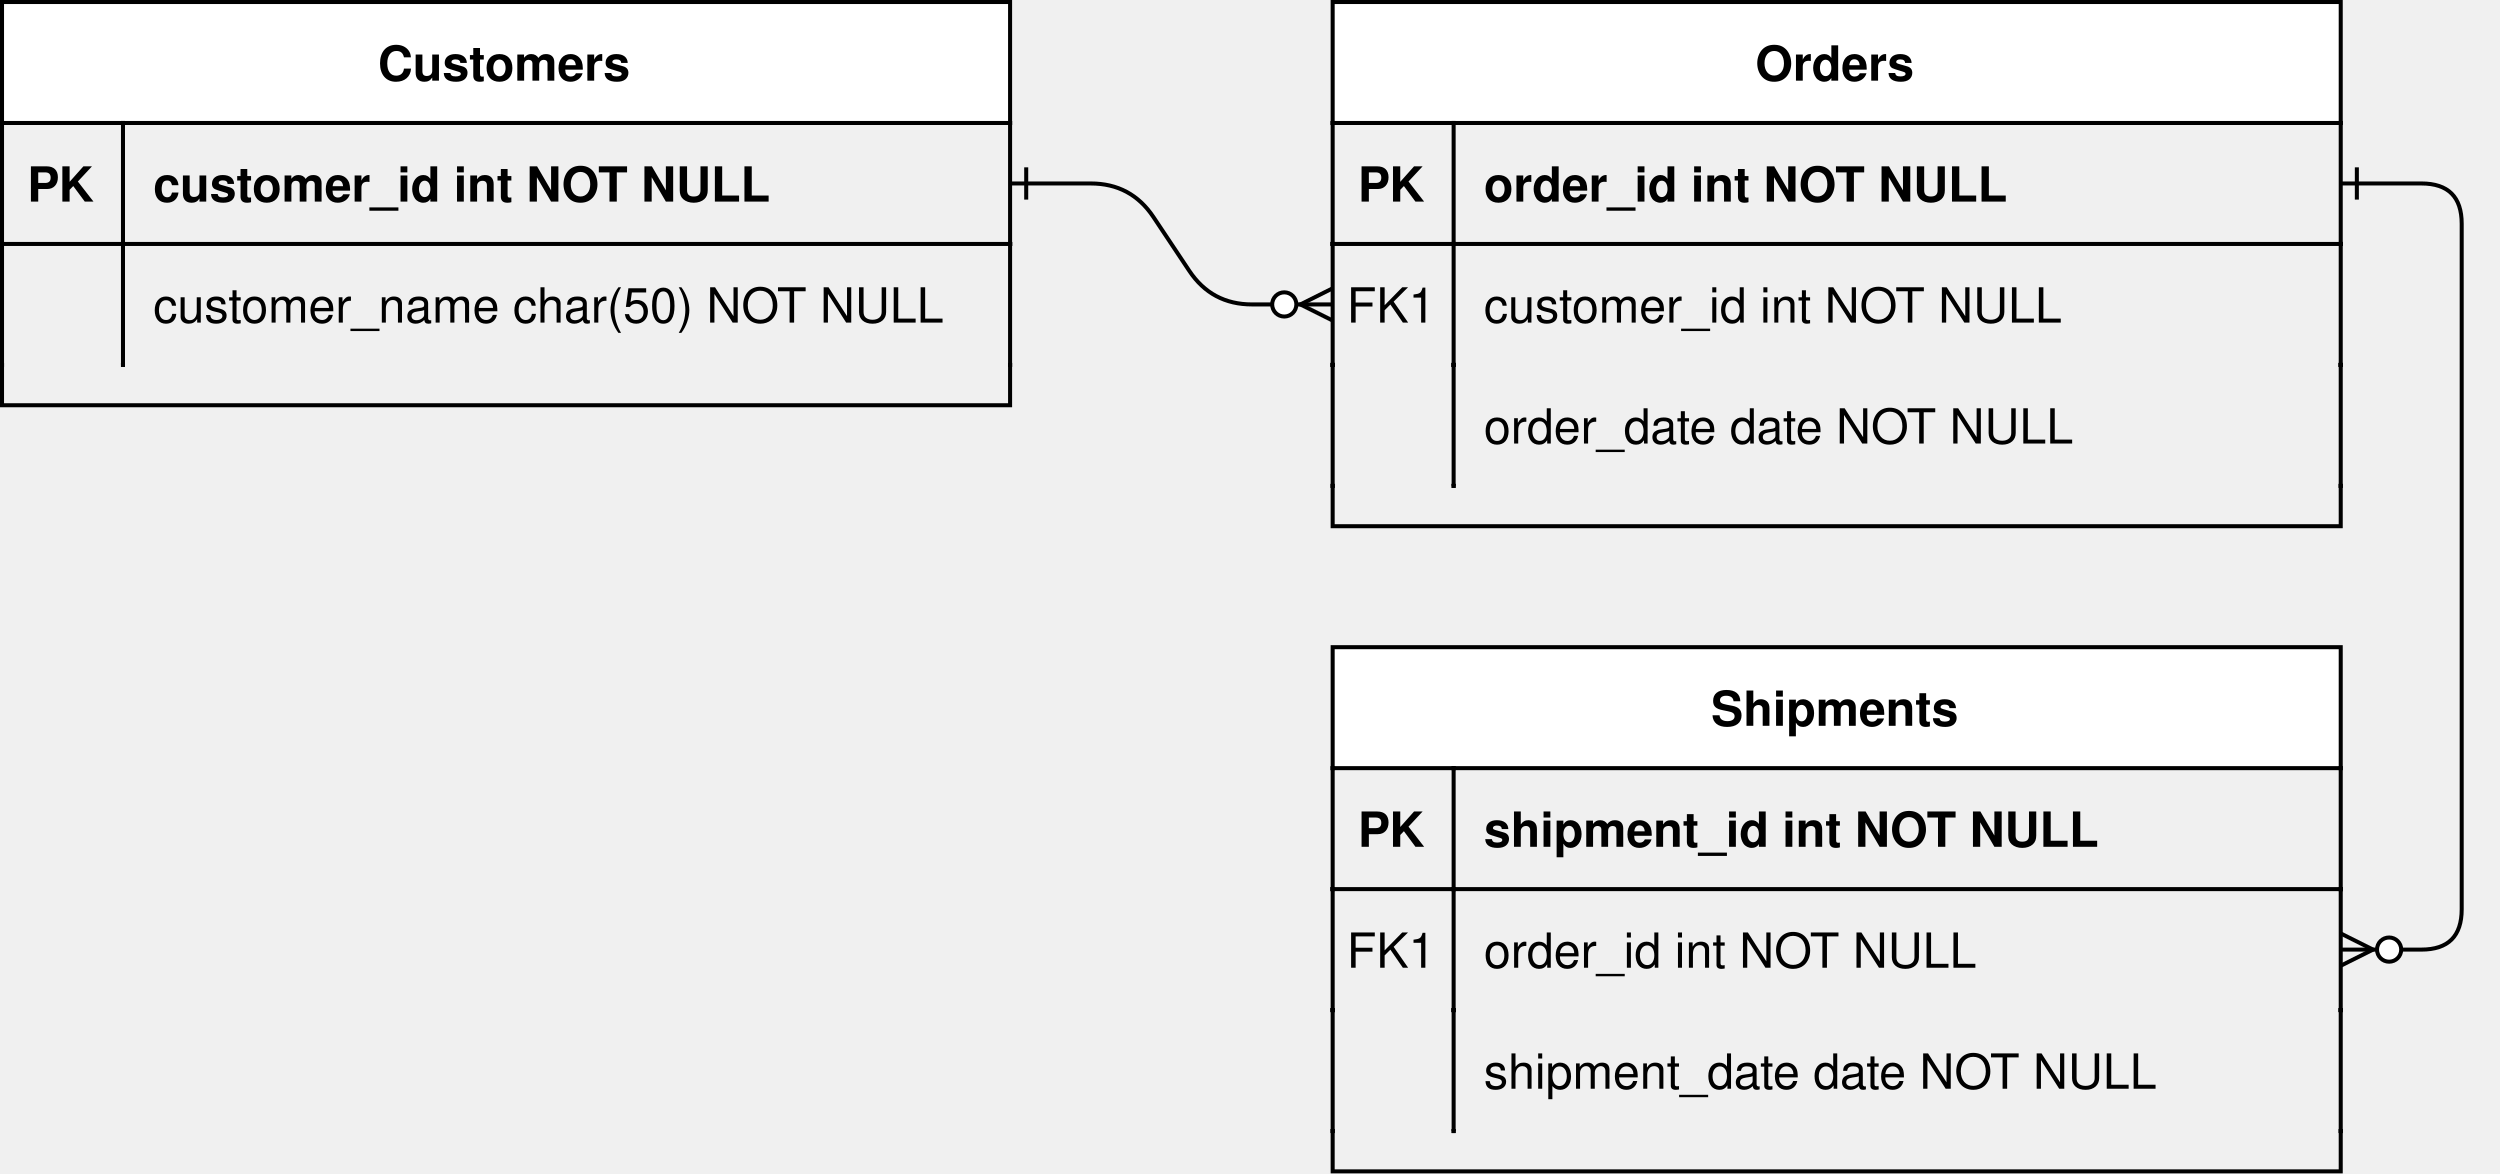
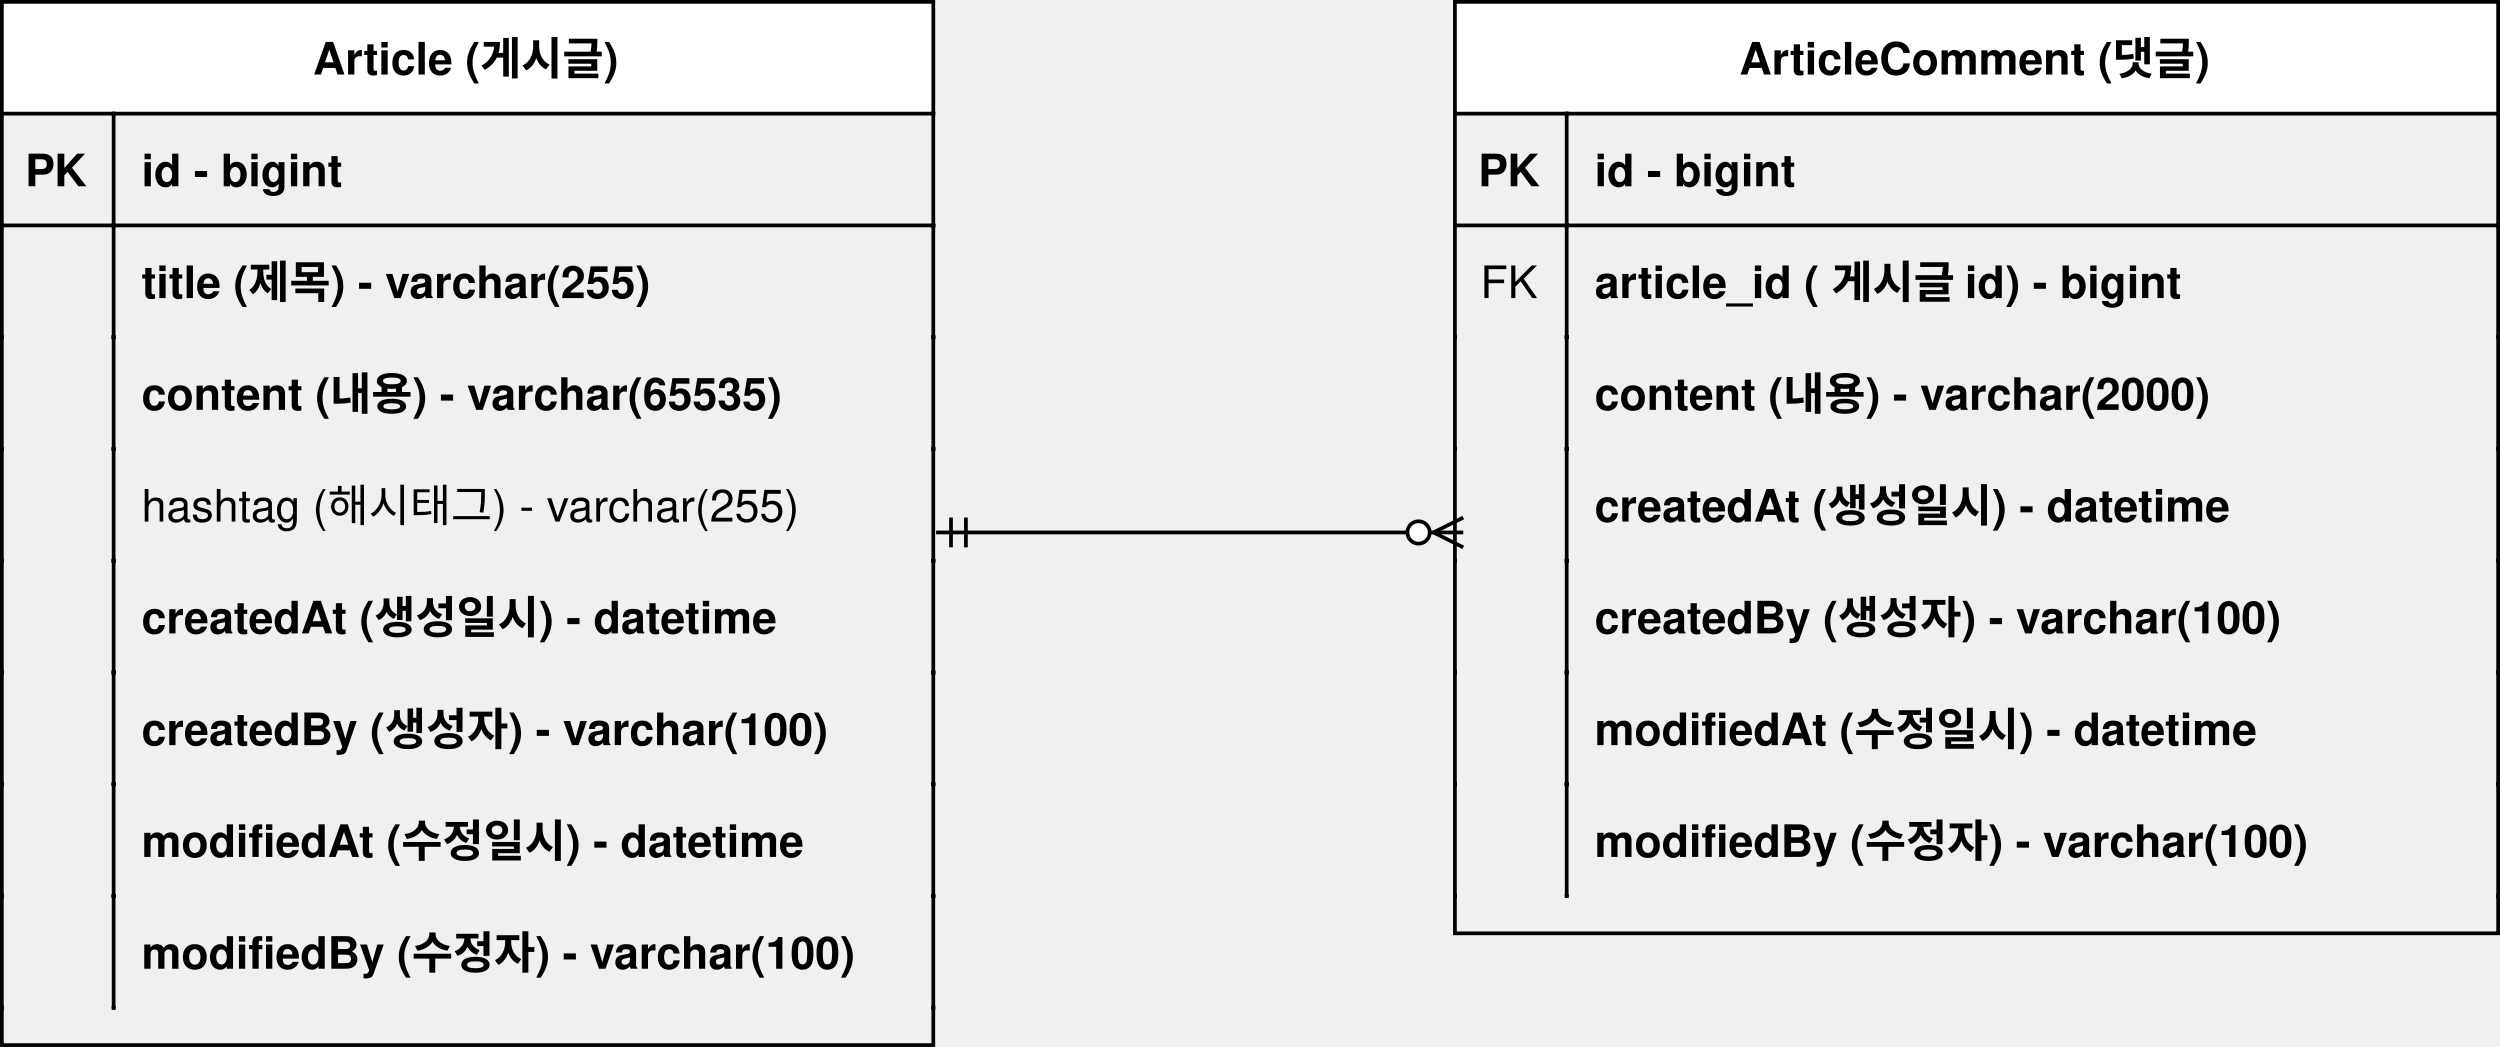
- <svg xmlns="http://www.w3.org/2000/svg" version="1.1" width="620px" height="291px" viewBox="-0.5 -0.5 620 291" content="&lt;mxfile host=&quot;app.diagrams.net&quot; modified=&quot;2022-11-21T02:05:00.965Z&quot; agent=&quot;5.0 (Windows NT 10.0; Win64; x64) AppleWebKit/537.36 (KHTML, like Gecko) Chrome/107.0.0.0 Safari/537.36&quot; etag=&quot;j-cMM6YIT91mtrGifuil&quot; version=&quot;20.5.3&quot; type=&quot;github&quot;&gt;&lt;diagram id=&quot;R2lEEEUBdFMjLlhIrx00&quot; name=&quot;Page-1&quot;&gt;7Vttb5s6GP01SHcfVoEJSfuxYckmLbmr2m77eOWCA9YIRsZ526+fDTaEOGlhd2m8JlLUwMMTg59zfGyfJpbrz9cfKcziKQlRYgE7XFvuBwsABwCXv4nIpowMbgZlIKI4lEl14AH/RDJoy+gChyhvJDJCEoazZjAgaYoC1ohBSsmqmTYjSfOuGYyQFngIYKJHv+OQxWX02rPr+CeEo1jd2bHllTlUyTKQxzAkq0YIrdmYpEw+4h2ic5iilPErU0h/IGp5o5gx0dNbC4z5ayayryJCogTBDOdXAZnzcJDzlPEMznEiyrzV0FA2xG/njizXp4Sw8mi+9lEisFIwlM80PnC1qgMV7bb4gP9+uZn8sFn6aeV+Y9NpdDd4ei9bWcJkIesra8M2quAo5PWXp/xWmG3uUQIZJumovjJEaXgr0OVJo/ufiJJHMoUp7/wwZ5Cy+hpJZfoY88dzPzgqRZ7b/FzvmnzOnCxogJ7pD+hJSkIaIfZMYl8CHjbYJiv3EZE5YnTDE1Y1xyomxdv8UkFaFGXZZCmUTIqqBqt73BFcEEsOTLcn21HDUlFSNVF2XX5qG+adhno7DfV3GypLozXED7Y6XocKFnVhFHhjlHJbMsoZGEapnt1kgnP9u5TqNxsCtveqlNIZ9YWGiOYar7iiZ+KQwaeCQQUJ5BTmChbwSYlBnHL9LVkSkCSBWY6L9DIS4yScwA1ZMNWQOhvO8BqF9+UMJnI5/ya8sVxSTMwFitXiMkxwlPLjgFNO3HFIUc6fZQJzJjMOknKJKEPrZ1mksPF2QFbDfYtlwNvHMtc+TKgGgl3hcl8WAAUU7zrDMLnnCwWYRgVmTUhEXUNKskc1+kQgE0RDdLRE5VRdFJ8PdZ8kRCCbloJQpBWd84b8xbvr21ee5fEH8Pm5U5/zl0inzCdpzijEBRyIA7VCAqwhI5m8T4Jm6jGoLKY4fiKM8Zn/EKzP0vplrCW2bktoj4ZsT0P27nMXbAnv6ywpVDvGYYjSckiKdSKs8d4D5d76VzXfBWN3ILbEw22NxxYA7mvW39PqT4QQ/sc/5APr1i5V+98vj+Lv18nEqpa6JsGjdLHMHeYZDHAaTcpP9nfw846B39o6OJ7Aa+LZP2el3L8q+zNK2T+1Ug40ZMefnS7gvtJYbAlAvzUAp5LGa63gwSLnfS7VEeyRRuOweFEX/zhYpujgzUUHj6ODN6fWQeUa/ia0ZqngTevyn0oFHd3PK1eIIWSIx+XbWchge7RMkUFH3zk/xDibF6J18To0rwNct5S343kdjr4lPqOpq8Pm2mm/OzPF7XD07fZbsjsq6ho8nekb5FwK4sXz6AqiMbOcvjc+I8nssNzsLpkntz0cfRv+V/seFVcN1kh981yZwmdle3TAyhQpBP9vd3yRQoOdD6BvxQ0cfC3rXxHVXB1U5d23VjxD96MDYsaooW5/+NLDv9gf1tZXOzp/1cM+GmQX+6PlcPz77A/wtu0PYL79AXT746V/ap6T99EBQWOmuIv3cSy9PLn3AXTvw8DB2Lb+5hsfQDc+KnVM4Vys9IMY0n88+93ZLPpNskD4af3jlvKr4PUvktzRLw==&lt;/diagram&gt;&lt;/mxfile&gt;" resource="https://app.diagrams.net/?libs=general;er#Hbest-jinny%2Fboard-project%2Ffeature%252F%25238-domain%2Fdocument%2Fboard-project-erd.svg">
+ <svg xmlns="http://www.w3.org/2000/svg" version="1.1" width="671px" height="281px" viewBox="-0.5 -0.5 671 281" content="&lt;mxfile host=&quot;app.diagrams.net&quot; modified=&quot;2022-11-21T02:24:03.635Z&quot; agent=&quot;5.0 (Windows NT 10.0; Win64; x64) AppleWebKit/537.36 (KHTML, like Gecko) Chrome/107.0.0.0 Safari/537.36&quot; etag=&quot;OfTPlENKavA3XNslyvfU&quot; version=&quot;20.5.3&quot; type=&quot;github&quot;&gt;&lt;diagram id=&quot;R2lEEEUBdFMjLlhIrx00&quot; name=&quot;Page-1&quot;&gt;7V1db+I4FP01ljoPrUI+IDySQGekbXeqdjQ7+7RyiQnWhBgZt4X59WvHDgGc8NEESkkkWuEb48T3HN8T39gALH8y/0rhdHxPAhQB0wjmwOoD03TNNv8vDAtpsF1HGkKKA2lqZYYn/Acpo6GsLzhAs7WKjJCI4em6cUjiGA3Zmg1SSt7Wq41ItH7WKQyRZngawki3/oMDNlbdcozM/g3hcJyeuWWoIxOYVlaG2RgG5G3NhObslsRMXeIDohMYo5jxI/eQ/kYUOIMxY6KnPWDe8tdI1L4JCQkjBKd4djMkE24ezniV2xGc4Ei4eaUhTzXET2cNgOVTQph8N5n7KBJQpTDIa7otOLr0AxXt7vEB//p1cffbYPG3N+snu78PHzrP16Ylm3mF0YtycI8yPOTeNo0rMOgBzwSuDwY+cD3Q9ROLC1zji/IhW6TAcHdOxVsGn4XJmzFImeKPZXADZwSDOOadt/qtpBxFcDrDSXVpGeMouIML8sLShtKSN8JzFDxK+oi6nEl3vDFRFI0LIJ7UxYjDMMJhzN8PuXfEGT2KZvxa7uCMqRq6/5RLXxFlaL5iUv78isgEMbrgVdRRW9FGDSVXFd8yXpopL8crnFxWhIpo4bLlDD/+RkF4CJy2BmchTrznDMPokQ9SGIcJZOuICLcGlEx/QBoipgxTgoVDB69IDpPE9ziKfBIRAWxMYpRWS3rnePzF++sbNw5w+AX4vNzKyvwlqlPmk3jGKCeIOBXiOL0hgZXHyFSdJ0Kj9DKo8qZ4/0wY46OuCNXtvN+NtQLX2hNc62jYOhq2D38dgi7hnR1FScQb4yBAsRyTIkrDDPEcMHMRWHp9E47NkbgvIvbeiKxAYB2IgGosc8vBrcGI0z+GDHnkJQ5mGqzL6yyBdFtDmtc3jWv+94xDMULOD/Y04Mq63mwKhzgO7+Qn2xu8cI7Ci3nxSDUr5clezZ2CKJ06h3vjmOG+/eHh3i2F7YlG/b7+7+zt/4sP7l0NV4ZZer/tg56R3GZ7oNcDve4XFfZfIR2OIb0yHecL8E1R6/zIcJAE5MxfylLnkuM/aj/Av9889NN/bqGQfYedkX3dhP98auytCIXhv3vC8J8L7SeK/jvcX8zciw7+ud3WY79IisgM05UI+q4JPFvIQDcv+rcdx3KKMy+fK/JXSJvaBf6WxqMm8FcT+FvmR0d+87Ij/+Xf9ud2W8+zj+FszGAoI38fdB0V+VWevQ9cK024d4DnSi1Ibv3XJgPnx42dYlA5eWoX/2ud5j9u/Hc+Ov7raf4zHOPvH8J2PeO/ntIfUsTPGPRYmvkR8b6fvLEBHzpiEtAHXvbsNZ0NBPxjDE/QGdLiVPOAAhLVTgfSRRmNEFQvBPs+zT+aELTKzfLOXgkkeesnBS19hqe0wFts0YIB6BqbCaGWsWUhzuXLQBGD6qcD+vSy0YFqdGC58PHjdKDcbO/8daAAgIvXAX2mNyEBHuG1SYELum76XNhpJgXv4FH91ECfbDZqUJEa2B+uBuUe+p+/GrRrqgb6E/9UDVamBboaNNOCvSlUPyHQ1xuo3R0+mUxWlx1wIlkXt7djB3d27O1I8dqyucPNgXmpBtU/GK51sm9vWLeMhEJZzwsJeeAe76G/nuv7RJs73oOIWdPsXzpo67C5o0pebBHvQ++/d4j3Ps2dgihNTu9Y4T5vc8dpw72e0rs9x3BfYhjXNKmXs0sTylvu/5Iwf8X/tmyrTppPp3OXIQclJnJFJKqfFjQZvWNpQd5Oj9NqwYUn9MyaJvRyNnAetNnDNEQW75L2+lXJntpJgKXPGxsJqEYCcvd8nFQDrHJzvbPXAEne+mmApc/zmmW/1dOofmJQbpNAIwYHbgA5rRiUm+ydvxg4NRUDfaLXrPutlEH104FyXxPR6MCB+z9OqwP66o0zHPMlRrFbTx1IlxA2634rUoMCHtVODezma0GOpQa5u0BOqgZ2ufzf2auBXdMvBrH11F+z7rdaCtVPCPZ4pIiCEKU+527FbPGIIsgwiQfZEYmMXOfb4r33xmwSAbn0D8VBT3yfPy8OHv8gSn6QexgvgFodnB2bwDj4ntCGih6jQNECzTH7JRq7MQxLlf8Vx246vAOy3J+vVO4vVgoPiPLbnmT9r7TF3Ge/ko8bhpsa1toThqzBpLRYLW02KX0mHFXIQ2WakRc6RFsQSX8pIRXTwnuZ3Yny5Q8arJJsaaQJiK/rV7yFyQ8kWWKyHCOd9VXPlrnBXtlT9amMuVpD9kZD5mZD0hVaQ7uHAC9mP5ogq2c/dGEN/gc=&lt;/diagram&gt;&lt;/mxfile&gt;" resource="https://app.diagrams.net/#Hbest-jinny%2Fboard-project%2Ffeature%252F%25238-domain%2Fdocument%2Fboard-project-erd.svg">
  <defs>
-     <clipPath id="mx-clip-330-30-30-30-0">
-       <rect x="330" y="30" width="30" height="30" />
-     </clipPath>
-     <clipPath id="mx-clip-366-30-214-30-0">
-       <rect x="366" y="30" width="214" height="30" />
-     </clipPath>
-     <clipPath id="mx-clip-330-60-30-30-0">
-       <rect x="330" y="60" width="30" height="30" />
-     </clipPath>
-     <clipPath id="mx-clip-366-60-214-30-0">
-       <rect x="366" y="60" width="214" height="30" />
-     </clipPath>
-     <clipPath id="mx-clip-366-90-214-30-0">
-       <rect x="366" y="90" width="214" height="30" />
-     </clipPath>
-     <clipPath id="mx-clip-330-190-30-30-0">
-       <rect x="330" y="190" width="30" height="30" />
-     </clipPath>
-     <clipPath id="mx-clip-366-190-214-30-0">
-       <rect x="366" y="190" width="214" height="30" />
-     </clipPath>
-     <clipPath id="mx-clip-330-220-30-30-0">
-       <rect x="330" y="220" width="30" height="30" />
-     </clipPath>
-     <clipPath id="mx-clip-366-220-214-30-0">
-       <rect x="366" y="220" width="214" height="30" />
-     </clipPath>
-     <clipPath id="mx-clip-366-250-214-30-0">
-       <rect x="366" y="250" width="214" height="30" />
-     </clipPath>
    <clipPath id="mx-clip-0-30-30-30-0">
      <rect x="0" y="30" width="30" height="30" />
    </clipPath>
    <clipPath id="mx-clip-36-30-214-30-0">
      <rect x="36" y="30" width="214" height="30" />
    </clipPath>
    <clipPath id="mx-clip-36-60-214-30-0">
      <rect x="36" y="60" width="214" height="30" />
    </clipPath>
+     <clipPath id="mx-clip-36-90-214-30-0">
+       <rect x="36" y="90" width="214" height="30" />
+     </clipPath>
+     <clipPath id="mx-clip-36-120-214-30-0">
+       <rect x="36" y="120" width="214" height="30" />
+     </clipPath>
+     <clipPath id="mx-clip-36-150-214-30-0">
+       <rect x="36" y="150" width="214" height="30" />
+     </clipPath>
+     <clipPath id="mx-clip-36-180-214-30-0">
+       <rect x="36" y="180" width="214" height="30" />
+     </clipPath>
+     <clipPath id="mx-clip-36-210-214-30-0">
+       <rect x="36" y="210" width="214" height="30" />
+     </clipPath>
+     <clipPath id="mx-clip-36-240-214-30-0">
+       <rect x="36" y="240" width="214" height="30" />
+     </clipPath>
+     <clipPath id="mx-clip-390-30-30-30-0">
+       <rect x="390" y="30" width="30" height="30" />
+     </clipPath>
+     <clipPath id="mx-clip-426-30-244-30-0">
+       <rect x="426" y="30" width="244" height="30" />
+     </clipPath>
+     <clipPath id="mx-clip-390-60-30-30-0">
+       <rect x="390" y="60" width="30" height="30" />
+     </clipPath>
+     <clipPath id="mx-clip-426-60-244-30-0">
+       <rect x="426" y="60" width="244" height="30" />
+     </clipPath>
+     <clipPath id="mx-clip-426-90-244-30-0">
+       <rect x="426" y="90" width="244" height="30" />
+     </clipPath>
+     <clipPath id="mx-clip-426-120-244-30-0">
+       <rect x="426" y="120" width="244" height="30" />
+     </clipPath>
+     <clipPath id="mx-clip-426-150-244-30-0">
+       <rect x="426" y="150" width="244" height="30" />
+     </clipPath>
+     <clipPath id="mx-clip-426-180-244-30-0">
+       <rect x="426" y="180" width="244" height="30" />
+     </clipPath>
+     <clipPath id="mx-clip-426-210-244-30-0">
+       <rect x="426" y="210" width="244" height="30" />
+     </clipPath>
  </defs>
  <g>
-     <path d="M 250 45 L 270 45 Q 280 45 285.55 53.32 L 294.45 66.68 Q 300 75 310 75 L 330 75" fill="none" stroke="rgb(0, 0, 0)" stroke-miterlimit="10" pointer-events="stroke" />
-     <path d="M 254 41 L 254 49" fill="none" stroke="rgb(0, 0, 0)" stroke-miterlimit="10" pointer-events="all" />
-     <ellipse cx="318" cy="75" rx="3" ry="3" fill="#ffffff" stroke="rgb(0, 0, 0)" pointer-events="all" />
-     <path d="M 330 71 L 322 75 L 330 79" fill="none" stroke="rgb(0, 0, 0)" stroke-miterlimit="10" pointer-events="all" />
-     <path d="M 580 45 L 600 45 Q 610 45 610 55 L 610 225 Q 610 235 600 235 L 580 235" fill="none" stroke="rgb(0, 0, 0)" stroke-miterlimit="10" pointer-events="stroke" />
-     <path d="M 584 41 L 584 49" fill="none" stroke="rgb(0, 0, 0)" stroke-miterlimit="10" pointer-events="all" />
-     <ellipse cx="592" cy="235" rx="3" ry="3" fill="#ffffff" stroke="rgb(0, 0, 0)" pointer-events="all" />
-     <path d="M 580 239 L 588 235 L 580 231" fill="none" stroke="rgb(0, 0, 0)" stroke-miterlimit="10" pointer-events="all" />
-     <path d="M 330 30 L 330 0 L 580 0 L 580 30" fill="rgb(255, 255, 255)" stroke="rgb(0, 0, 0)" stroke-miterlimit="10" pointer-events="all" />
-     <path d="M 330 30 L 330 130 L 580 130 L 580 30" fill="none" stroke="rgb(0, 0, 0)" stroke-miterlimit="10" pointer-events="none" />
-     <path d="M 330 30 L 580 30" fill="none" stroke="rgb(0, 0, 0)" stroke-miterlimit="10" pointer-events="none" />
-     <path d="M 360 30 L 360 60 L 360 90 L 360 120" fill="none" stroke="rgb(0, 0, 0)" stroke-miterlimit="10" pointer-events="none" />
+     <path d="M 0 30 L 0 0 L 250 0 L 250 30" fill="rgb(255, 255, 255)" stroke="rgb(0, 0, 0)" stroke-miterlimit="10" pointer-events="all" />
+     <path d="M 0 30 L 0 280 L 250 280 L 250 30" fill="none" stroke="rgb(0, 0, 0)" stroke-miterlimit="10" pointer-events="none" />
+     <path d="M 0 30 L 250 30" fill="none" stroke="rgb(0, 0, 0)" stroke-miterlimit="10" pointer-events="none" />
+     <path d="M 30 30 L 30 60 L 30 90 L 30 120 L 30 150 L 30 180 L 30 210 L 30 240 L 30 270" fill="none" stroke="rgb(0, 0, 0)" stroke-miterlimit="10" pointer-events="none" />
    <g fill="rgb(0, 0, 0)" font-family="Helvetica" font-weight="bold" pointer-events="none" text-anchor="middle" font-size="12px">
-       <text x="454.5" y="19.5">Orders</text>
-     </g>
-     <path d="M 330 30 M 580 30 M 580 60 L 330 60" fill="none" stroke="rgb(0, 0, 0)" stroke-linecap="square" stroke-miterlimit="10" pointer-events="none" />
-     <path d="M 330 30 M 360 30 M 360 60 M 330 60" fill="none" stroke="rgb(0, 0, 0)" stroke-linecap="square" stroke-miterlimit="10" pointer-events="none" />
-     <g fill="rgb(0, 0, 0)" font-family="Helvetica" font-weight="bold" pointer-events="none" clip-path="url(#mx-clip-330-30-30-30-0)" text-anchor="middle" font-size="12px">
-       <text x="344.5" y="49.5">PK</text>
-     </g>
-     <path d="M 360 30 M 580 30 M 580 60 M 360 60" fill="none" stroke="rgb(0, 0, 0)" stroke-linecap="square" stroke-miterlimit="10" pointer-events="none" />
-     <g fill="rgb(0, 0, 0)" font-family="Helvetica" font-weight="bold" text-decoration="underline" pointer-events="none" clip-path="url(#mx-clip-366-30-214-30-0)" font-size="12px">
-       <text x="367.5" y="49.5">order_id int NOT NULL </text>
-     </g>
-     <path d="M 330 60 M 580 60 M 580 90 M 330 90" fill="none" stroke="rgb(0, 0, 0)" stroke-linecap="square" stroke-miterlimit="10" pointer-events="none" />
-     <path d="M 330 60 M 360 60 M 360 90 M 330 90" fill="none" stroke="rgb(0, 0, 0)" stroke-linecap="square" stroke-miterlimit="10" pointer-events="none" />
-     <g fill="rgb(0, 0, 0)" font-family="Helvetica" pointer-events="none" clip-path="url(#mx-clip-330-60-30-30-0)" text-anchor="middle" font-size="12px">
-       <text x="344.5" y="79.5">FK1</text>
-     </g>
-     <path d="M 360 60 M 580 60 M 580 90 M 360 90" fill="none" stroke="rgb(0, 0, 0)" stroke-linecap="square" stroke-miterlimit="10" pointer-events="none" />
-     <g fill="rgb(0, 0, 0)" font-family="Helvetica" pointer-events="none" clip-path="url(#mx-clip-366-60-214-30-0)" font-size="12px">
-       <text x="367.5" y="79.5">customer_id int NOT NULL</text>
-     </g>
-     <path d="M 330 90 M 580 90 M 580 120 M 330 120" fill="none" stroke="rgb(0, 0, 0)" stroke-linecap="square" stroke-miterlimit="10" pointer-events="none" />
-     <path d="M 330 90 M 360 90 M 360 120 M 330 120" fill="none" stroke="rgb(0, 0, 0)" stroke-linecap="square" stroke-miterlimit="10" pointer-events="none" />
-     <path d="M 360 90 M 580 90 M 580 120 M 360 120" fill="none" stroke="rgb(0, 0, 0)" stroke-linecap="square" stroke-miterlimit="10" pointer-events="none" />
-     <g fill="rgb(0, 0, 0)" font-family="Helvetica" pointer-events="none" clip-path="url(#mx-clip-366-90-214-30-0)" font-size="12px">
-       <text x="367.5" y="109.5">order_date date NOT NULL</text>
-     </g>
-     <path d="M 330 190 L 330 160 L 580 160 L 580 190" fill="rgb(255, 255, 255)" stroke="rgb(0, 0, 0)" stroke-miterlimit="10" pointer-events="none" />
-     <path d="M 330 190 L 330 290 L 580 290 L 580 190" fill="none" stroke="rgb(0, 0, 0)" stroke-miterlimit="10" pointer-events="none" />
-     <path d="M 330 190 L 580 190" fill="none" stroke="rgb(0, 0, 0)" stroke-miterlimit="10" pointer-events="none" />
-     <path d="M 360 190 L 360 220 L 360 250 L 360 280" fill="none" stroke="rgb(0, 0, 0)" stroke-miterlimit="10" pointer-events="none" />
-     <g fill="rgb(0, 0, 0)" font-family="Helvetica" font-weight="bold" pointer-events="none" text-anchor="middle" font-size="12px">
-       <text x="454.5" y="179.5">Shipments</text>
-     </g>
-     <path d="M 330 190 M 580 190 M 580 220 L 330 220" fill="none" stroke="rgb(0, 0, 0)" stroke-linecap="square" stroke-miterlimit="10" pointer-events="none" />
-     <path d="M 330 190 M 360 190 M 360 220 M 330 220" fill="none" stroke="rgb(0, 0, 0)" stroke-linecap="square" stroke-miterlimit="10" pointer-events="none" />
-     <g fill="rgb(0, 0, 0)" font-family="Helvetica" font-weight="bold" pointer-events="none" clip-path="url(#mx-clip-330-190-30-30-0)" text-anchor="middle" font-size="12px">
-       <text x="344.5" y="209.5">PK</text>
-     </g>
-     <path d="M 360 190 M 580 190 M 580 220 M 360 220" fill="none" stroke="rgb(0, 0, 0)" stroke-linecap="square" stroke-miterlimit="10" pointer-events="none" />
-     <g fill="rgb(0, 0, 0)" font-family="Helvetica" font-weight="bold" text-decoration="underline" pointer-events="none" clip-path="url(#mx-clip-366-190-214-30-0)" font-size="12px">
-       <text x="367.5" y="209.5">shipment_id int NOT NULL </text>
-     </g>
-     <path d="M 330 220 M 580 220 M 580 250 M 330 250" fill="none" stroke="rgb(0, 0, 0)" stroke-linecap="square" stroke-miterlimit="10" pointer-events="none" />
-     <path d="M 330 220 M 360 220 M 360 250 M 330 250" fill="none" stroke="rgb(0, 0, 0)" stroke-linecap="square" stroke-miterlimit="10" pointer-events="none" />
-     <g fill="rgb(0, 0, 0)" font-family="Helvetica" pointer-events="none" clip-path="url(#mx-clip-330-220-30-30-0)" text-anchor="middle" font-size="12px">
-       <text x="344.5" y="239.5">FK1</text>
-     </g>
-     <path d="M 360 220 M 580 220 M 580 250 M 360 250" fill="none" stroke="rgb(0, 0, 0)" stroke-linecap="square" stroke-miterlimit="10" pointer-events="none" />
-     <g fill="rgb(0, 0, 0)" font-family="Helvetica" pointer-events="none" clip-path="url(#mx-clip-366-220-214-30-0)" font-size="12px">
-       <text x="367.5" y="239.5">order_id int NOT NULL</text>
-     </g>
-     <path d="M 330 250 M 580 250 M 580 280 M 330 280" fill="none" stroke="rgb(0, 0, 0)" stroke-linecap="square" stroke-miterlimit="10" pointer-events="none" />
-     <path d="M 330 250 M 360 250 M 360 280 M 330 280" fill="none" stroke="rgb(0, 0, 0)" stroke-linecap="square" stroke-miterlimit="10" pointer-events="none" />
-     <path d="M 360 250 M 580 250 M 580 280 M 360 280" fill="none" stroke="rgb(0, 0, 0)" stroke-linecap="square" stroke-miterlimit="10" pointer-events="none" />
-     <g fill="rgb(0, 0, 0)" font-family="Helvetica" pointer-events="none" clip-path="url(#mx-clip-366-250-214-30-0)" font-size="12px">
-       <text x="367.5" y="269.5">shipment_date date NOT NULL</text>
-     </g>
-     <path d="M 0 30 L 0 0 L 250 0 L 250 30" fill="rgb(255, 255, 255)" stroke="rgb(0, 0, 0)" stroke-miterlimit="10" pointer-events="none" />
-     <path d="M 0 30 L 0 100 L 250 100 L 250 30" fill="none" stroke="rgb(0, 0, 0)" stroke-miterlimit="10" pointer-events="none" />
-     <path d="M 0 30 L 250 30" fill="none" stroke="rgb(0, 0, 0)" stroke-miterlimit="10" pointer-events="none" />
-     <path d="M 30 30 L 30 60 L 30 90" fill="none" stroke="rgb(0, 0, 0)" stroke-miterlimit="10" pointer-events="none" />
-     <g fill="rgb(0, 0, 0)" font-family="Helvetica" font-weight="bold" pointer-events="none" text-anchor="middle" font-size="12px">
-       <text x="124.5" y="19.5">Customers</text>
+       <text x="124.5" y="19.5">Article (게시글)</text>
    </g>
    <path d="M 0 30 M 250 30 M 250 60 L 0 60" fill="none" stroke="rgb(0, 0, 0)" stroke-linecap="square" stroke-miterlimit="10" pointer-events="none" />
    <path d="M 0 30 M 30 30 M 30 60 M 0 60" fill="none" stroke="rgb(0, 0, 0)" stroke-linecap="square" stroke-miterlimit="10" pointer-events="none" />
    <g fill="rgb(0, 0, 0)" font-family="Helvetica" font-weight="bold" pointer-events="none" clip-path="url(#mx-clip-0-30-30-30-0)" text-anchor="middle" font-size="12px">
      <text x="14.5" y="49.5">PK</text>
    </g>
    <path d="M 30 30 M 250 30 M 250 60 M 30 60" fill="none" stroke="rgb(0, 0, 0)" stroke-linecap="square" stroke-miterlimit="10" pointer-events="none" />
    <g fill="rgb(0, 0, 0)" font-family="Helvetica" font-weight="bold" text-decoration="underline" pointer-events="none" clip-path="url(#mx-clip-36-30-214-30-0)" font-size="12px">
-       <text x="37.5" y="49.5">customer_id int NOT NULL </text>
+       <text x="37.5" y="49.5">id - bigint</text>
    </g>
    <path d="M 0 60 M 250 60 M 250 90 M 0 90" fill="none" stroke="rgb(0, 0, 0)" stroke-linecap="square" stroke-miterlimit="10" pointer-events="none" />
    <path d="M 0 60 M 30 60 M 30 90 M 0 90" fill="none" stroke="rgb(0, 0, 0)" stroke-linecap="square" stroke-miterlimit="10" pointer-events="none" />
    <path d="M 30 60 M 250 60 M 250 90 M 30 90" fill="none" stroke="rgb(0, 0, 0)" stroke-linecap="square" stroke-miterlimit="10" pointer-events="none" />
-     <g fill="rgb(0, 0, 0)" font-family="Helvetica" pointer-events="none" clip-path="url(#mx-clip-36-60-214-30-0)" font-size="12px">
-       <text x="37.5" y="79.5">customer_name char(50) NOT NULL</text>
+     <g fill="rgb(0, 0, 0)" font-family="Helvetica" font-weight="bold" pointer-events="none" clip-path="url(#mx-clip-36-60-214-30-0)" font-size="12px">
+       <text x="37.5" y="79.5">title (제목) - varchar(255) </text>
    </g>
+     <path d="M 0 90 M 250 90 M 250 120 M 0 120" fill="none" stroke="rgb(0, 0, 0)" stroke-linecap="square" stroke-miterlimit="10" pointer-events="none" />
+     <path d="M 0 90 M 30 90 M 30 120 M 0 120" fill="none" stroke="rgb(0, 0, 0)" stroke-linecap="square" stroke-miterlimit="10" pointer-events="none" />
+     <path d="M 30 90 M 250 90 M 250 120 M 30 120" fill="none" stroke="rgb(0, 0, 0)" stroke-linecap="square" stroke-miterlimit="10" pointer-events="none" />
+     <g fill="rgb(0, 0, 0)" font-family="Helvetica" font-weight="bold" pointer-events="none" clip-path="url(#mx-clip-36-90-214-30-0)" font-size="12px">
+       <text x="37.5" y="109.5">content (내용) - varchar(65535)</text>
+     </g>
+     <path d="M 0 120 M 250 120 M 250 150 M 0 150" fill="none" stroke="rgb(0, 0, 0)" stroke-linecap="square" stroke-miterlimit="10" pointer-events="none" />
+     <path d="M 0 120 M 30 120 M 30 150 M 0 150" fill="none" stroke="rgb(0, 0, 0)" stroke-linecap="square" stroke-miterlimit="10" pointer-events="none" />
+     <path d="M 30 120 M 250 120 M 250 150 M 30 150" fill="none" stroke="rgb(0, 0, 0)" stroke-linecap="square" stroke-miterlimit="10" pointer-events="none" />
+     <g fill="rgb(0, 0, 0)" font-family="Helvetica" pointer-events="none" clip-path="url(#mx-clip-36-120-214-30-0)" font-size="12px">
+       <text x="37.5" y="139.5">hashtag (해시태그) - varchar(255)</text>
+     </g>
+     <path d="M 0 150 M 250 150 M 250 180 M 0 180" fill="none" stroke="rgb(0, 0, 0)" stroke-linecap="square" stroke-miterlimit="10" pointer-events="none" />
+     <path d="M 0 150 M 30 150 M 30 180 M 0 180" fill="none" stroke="rgb(0, 0, 0)" stroke-linecap="square" stroke-miterlimit="10" pointer-events="none" />
+     <path d="M 30 150 M 250 150 M 250 180 M 30 180" fill="none" stroke="rgb(0, 0, 0)" stroke-linecap="square" stroke-miterlimit="10" pointer-events="none" />
+     <g fill="rgb(0, 0, 0)" font-family="Helvetica" font-weight="bold" pointer-events="none" clip-path="url(#mx-clip-36-150-214-30-0)" font-size="12px">
+       <text x="37.5" y="169.5">createdAt (생성일시) - datetime</text>
+     </g>
+     <path d="M 0 180 M 250 180 M 250 210 M 0 210" fill="none" stroke="rgb(0, 0, 0)" stroke-linecap="square" stroke-miterlimit="10" pointer-events="none" />
+     <path d="M 0 180 M 30 180 M 30 210 M 0 210" fill="none" stroke="rgb(0, 0, 0)" stroke-linecap="square" stroke-miterlimit="10" pointer-events="none" />
+     <path d="M 30 180 M 250 180 M 250 210 M 30 210" fill="none" stroke="rgb(0, 0, 0)" stroke-linecap="square" stroke-miterlimit="10" pointer-events="none" />
+     <g fill="rgb(0, 0, 0)" font-family="Helvetica" font-weight="bold" pointer-events="none" clip-path="url(#mx-clip-36-180-214-30-0)" font-size="12px">
+       <text x="37.5" y="199.5">createdBy (생성자) - varchar(100)</text>
+     </g>
+     <path d="M 0 210 M 250 210 M 250 240 M 0 240" fill="none" stroke="rgb(0, 0, 0)" stroke-linecap="square" stroke-miterlimit="10" pointer-events="none" />
+     <path d="M 0 210 M 30 210 M 30 240 M 0 240" fill="none" stroke="rgb(0, 0, 0)" stroke-linecap="square" stroke-miterlimit="10" pointer-events="none" />
+     <path d="M 30 210 M 250 210 M 250 240 M 30 240" fill="none" stroke="rgb(0, 0, 0)" stroke-linecap="square" stroke-miterlimit="10" pointer-events="none" />
+     <g fill="rgb(0, 0, 0)" font-family="Helvetica" font-weight="bold" pointer-events="none" clip-path="url(#mx-clip-36-210-214-30-0)" font-size="12px">
+       <text x="37.5" y="229.5">modifiedAt (수정일시) - datetime</text>
+     </g>
+     <path d="M 0 240 M 250 240 M 250 270 M 0 270" fill="none" stroke="rgb(0, 0, 0)" stroke-linecap="square" stroke-miterlimit="10" pointer-events="none" />
+     <path d="M 0 240 M 30 240 M 30 270 M 0 270" fill="none" stroke="rgb(0, 0, 0)" stroke-linecap="square" stroke-miterlimit="10" pointer-events="none" />
+     <path d="M 30 240 M 250 240 M 250 270 M 30 270" fill="none" stroke="rgb(0, 0, 0)" stroke-linecap="square" stroke-miterlimit="10" pointer-events="none" />
+     <g fill="rgb(0, 0, 0)" font-family="Helvetica" font-weight="bold" pointer-events="none" clip-path="url(#mx-clip-36-240-214-30-0)" font-size="12px">
+       <text x="37.5" y="259.5">modifiedBy (수정자) - varchar(100)</text>
+     </g>
+     <path d="M 390 30 L 390 0 L 670 0 L 670 30" fill="rgb(255, 255, 255)" stroke="rgb(0, 0, 0)" stroke-miterlimit="10" pointer-events="none" />
+     <path d="M 390 30 L 390 250 L 670 250 L 670 30" fill="none" stroke="rgb(0, 0, 0)" stroke-miterlimit="10" pointer-events="none" />
+     <path d="M 390 30 L 670 30" fill="none" stroke="rgb(0, 0, 0)" stroke-miterlimit="10" pointer-events="none" />
+     <path d="M 420 30 L 420 60 L 420 90 L 420 120 L 420 150 L 420 180 L 420 210 L 420 240" fill="none" stroke="rgb(0, 0, 0)" stroke-miterlimit="10" pointer-events="none" />
+     <g fill="rgb(0, 0, 0)" font-family="Helvetica" font-weight="bold" pointer-events="none" text-anchor="middle" font-size="12px">
+       <text x="529.5" y="19.5">ArticleComment (댓글)</text>
+     </g>
+     <path d="M 390 30 M 670 30 M 670 60 L 390 60" fill="none" stroke="rgb(0, 0, 0)" stroke-linecap="square" stroke-miterlimit="10" pointer-events="none" />
+     <path d="M 390 30 M 420 30 M 420 60 M 390 60" fill="none" stroke="rgb(0, 0, 0)" stroke-linecap="square" stroke-miterlimit="10" pointer-events="none" />
+     <g fill="rgb(0, 0, 0)" font-family="Helvetica" font-weight="bold" pointer-events="none" clip-path="url(#mx-clip-390-30-30-30-0)" text-anchor="middle" font-size="12px">
+       <text x="404.5" y="49.5">PK</text>
+     </g>
+     <path d="M 420 30 M 670 30 M 670 60 M 420 60" fill="none" stroke="rgb(0, 0, 0)" stroke-linecap="square" stroke-miterlimit="10" pointer-events="none" />
+     <g fill="rgb(0, 0, 0)" font-family="Helvetica" font-weight="bold" text-decoration="underline" pointer-events="none" clip-path="url(#mx-clip-426-30-244-30-0)" font-size="12px">
+       <text x="427.5" y="49.5">id - bigint</text>
+     </g>
+     <path d="M 390 60 M 670 60 M 670 90 M 390 90" fill="none" stroke="rgb(0, 0, 0)" stroke-linecap="square" stroke-miterlimit="10" pointer-events="none" />
+     <path d="M 390 60 M 420 60 M 420 90 M 390 90" fill="none" stroke="rgb(0, 0, 0)" stroke-linecap="square" stroke-miterlimit="10" pointer-events="none" />
+     <g fill="rgb(0, 0, 0)" font-family="Helvetica" pointer-events="none" clip-path="url(#mx-clip-390-60-30-30-0)" text-anchor="middle" font-size="12px">
+       <text x="404.5" y="79.5">FK</text>
+     </g>
+     <path d="M 420 60 M 670 60 M 670 90 M 420 90" fill="none" stroke="rgb(0, 0, 0)" stroke-linecap="square" stroke-miterlimit="10" pointer-events="none" />
+     <g fill="rgb(0, 0, 0)" font-family="Helvetica" font-weight="bold" pointer-events="none" clip-path="url(#mx-clip-426-60-244-30-0)" font-size="12px">
+       <text x="427.5" y="79.5">article_id ( 게시글 id) - bigint</text>
+     </g>
+     <path d="M 390 90 M 670 90 M 670 120 M 390 120" fill="none" stroke="rgb(0, 0, 0)" stroke-linecap="square" stroke-miterlimit="10" pointer-events="none" />
+     <path d="M 390 90 M 420 90 M 420 120 M 390 120" fill="none" stroke="rgb(0, 0, 0)" stroke-linecap="square" stroke-miterlimit="10" pointer-events="none" />
+     <path d="M 420 90 M 670 90 M 670 120 M 420 120" fill="none" stroke="rgb(0, 0, 0)" stroke-linecap="square" stroke-miterlimit="10" pointer-events="none" />
+     <g fill="rgb(0, 0, 0)" font-family="Helvetica" font-weight="bold" pointer-events="none" clip-path="url(#mx-clip-426-90-244-30-0)" font-size="12px">
+       <text x="427.5" y="109.5">content (내용) - varchar(2000) </text>
+     </g>
+     <path d="M 390 120 M 670 120 M 670 150 M 390 150" fill="none" stroke="rgb(0, 0, 0)" stroke-linecap="square" stroke-miterlimit="10" pointer-events="none" />
+     <path d="M 390 120 M 420 120 M 420 150 M 390 150" fill="none" stroke="rgb(0, 0, 0)" stroke-linecap="square" stroke-miterlimit="10" pointer-events="none" />
+     <path d="M 420 120 M 670 120 M 670 150 M 420 150" fill="none" stroke="rgb(0, 0, 0)" stroke-linecap="square" stroke-miterlimit="10" pointer-events="none" />
+     <g fill="rgb(0, 0, 0)" font-family="Helvetica" font-weight="bold" pointer-events="none" clip-path="url(#mx-clip-426-120-244-30-0)" font-size="12px">
+       <text x="427.5" y="139.5">createdAt (생성일시) - datetime</text>
+     </g>
+     <path d="M 390 150 M 670 150 M 670 180 M 390 180" fill="none" stroke="rgb(0, 0, 0)" stroke-linecap="square" stroke-miterlimit="10" pointer-events="none" />
+     <path d="M 390 150 M 420 150 M 420 180 M 390 180" fill="none" stroke="rgb(0, 0, 0)" stroke-linecap="square" stroke-miterlimit="10" pointer-events="none" />
+     <path d="M 420 150 M 670 150 M 670 180 M 420 180" fill="none" stroke="rgb(0, 0, 0)" stroke-linecap="square" stroke-miterlimit="10" pointer-events="none" />
+     <g fill="rgb(0, 0, 0)" font-family="Helvetica" font-weight="bold" pointer-events="none" clip-path="url(#mx-clip-426-150-244-30-0)" font-size="12px">
+       <text x="427.5" y="169.5">createdBy (생성자) - varchar(100)</text>
+     </g>
+     <path d="M 390 180 M 670 180 M 670 210 M 390 210" fill="none" stroke="rgb(0, 0, 0)" stroke-linecap="square" stroke-miterlimit="10" pointer-events="none" />
+     <path d="M 390 180 M 420 180 M 420 210 M 390 210" fill="none" stroke="rgb(0, 0, 0)" stroke-linecap="square" stroke-miterlimit="10" pointer-events="none" />
+     <path d="M 420 180 M 670 180 M 670 210 M 420 210" fill="none" stroke="rgb(0, 0, 0)" stroke-linecap="square" stroke-miterlimit="10" pointer-events="none" />
+     <g fill="rgb(0, 0, 0)" font-family="Helvetica" font-weight="bold" pointer-events="none" clip-path="url(#mx-clip-426-180-244-30-0)" font-size="12px">
+       <text x="427.5" y="199.5">modifiedAt (수정일시) - datetime</text>
+     </g>
+     <path d="M 390 210 M 670 210 M 670 240 M 390 240" fill="none" stroke="rgb(0, 0, 0)" stroke-linecap="square" stroke-miterlimit="10" pointer-events="none" />
+     <path d="M 390 210 M 420 210 M 420 240 M 390 240" fill="none" stroke="rgb(0, 0, 0)" stroke-linecap="square" stroke-miterlimit="10" pointer-events="none" />
+     <path d="M 420 210 M 670 210 M 670 240 M 420 240" fill="none" stroke="rgb(0, 0, 0)" stroke-linecap="square" stroke-miterlimit="10" pointer-events="none" />
+     <g fill="rgb(0, 0, 0)" font-family="Helvetica" font-weight="bold" pointer-events="none" clip-path="url(#mx-clip-426-210-244-30-0)" font-size="12px">
+       <text x="427.5" y="229.5">modifiedBy (수정자) - varchar(100)</text>
+     </g>
+     <path d="M 250.75 142.41 L 280.75 142.41 L 362.24 142.41 L 392.24 142.41" fill="none" stroke="rgb(0, 0, 0)" stroke-miterlimit="10" pointer-events="none" />
+     <path d="M 254.75 138.41 L 254.75 146.41 M 258.75 138.41 L 258.75 146.41" fill="none" stroke="rgb(0, 0, 0)" stroke-miterlimit="10" pointer-events="none" />
+     <ellipse cx="380.24" cy="142.41" rx="3" ry="3" fill="#ffffff" stroke="rgb(0, 0, 0)" pointer-events="none" />
+     <path d="M 392.24 138.41 L 384.24 142.41 L 392.24 146.41" fill="none" stroke="rgb(0, 0, 0)" stroke-miterlimit="10" pointer-events="none" />
  </g>
</svg>
